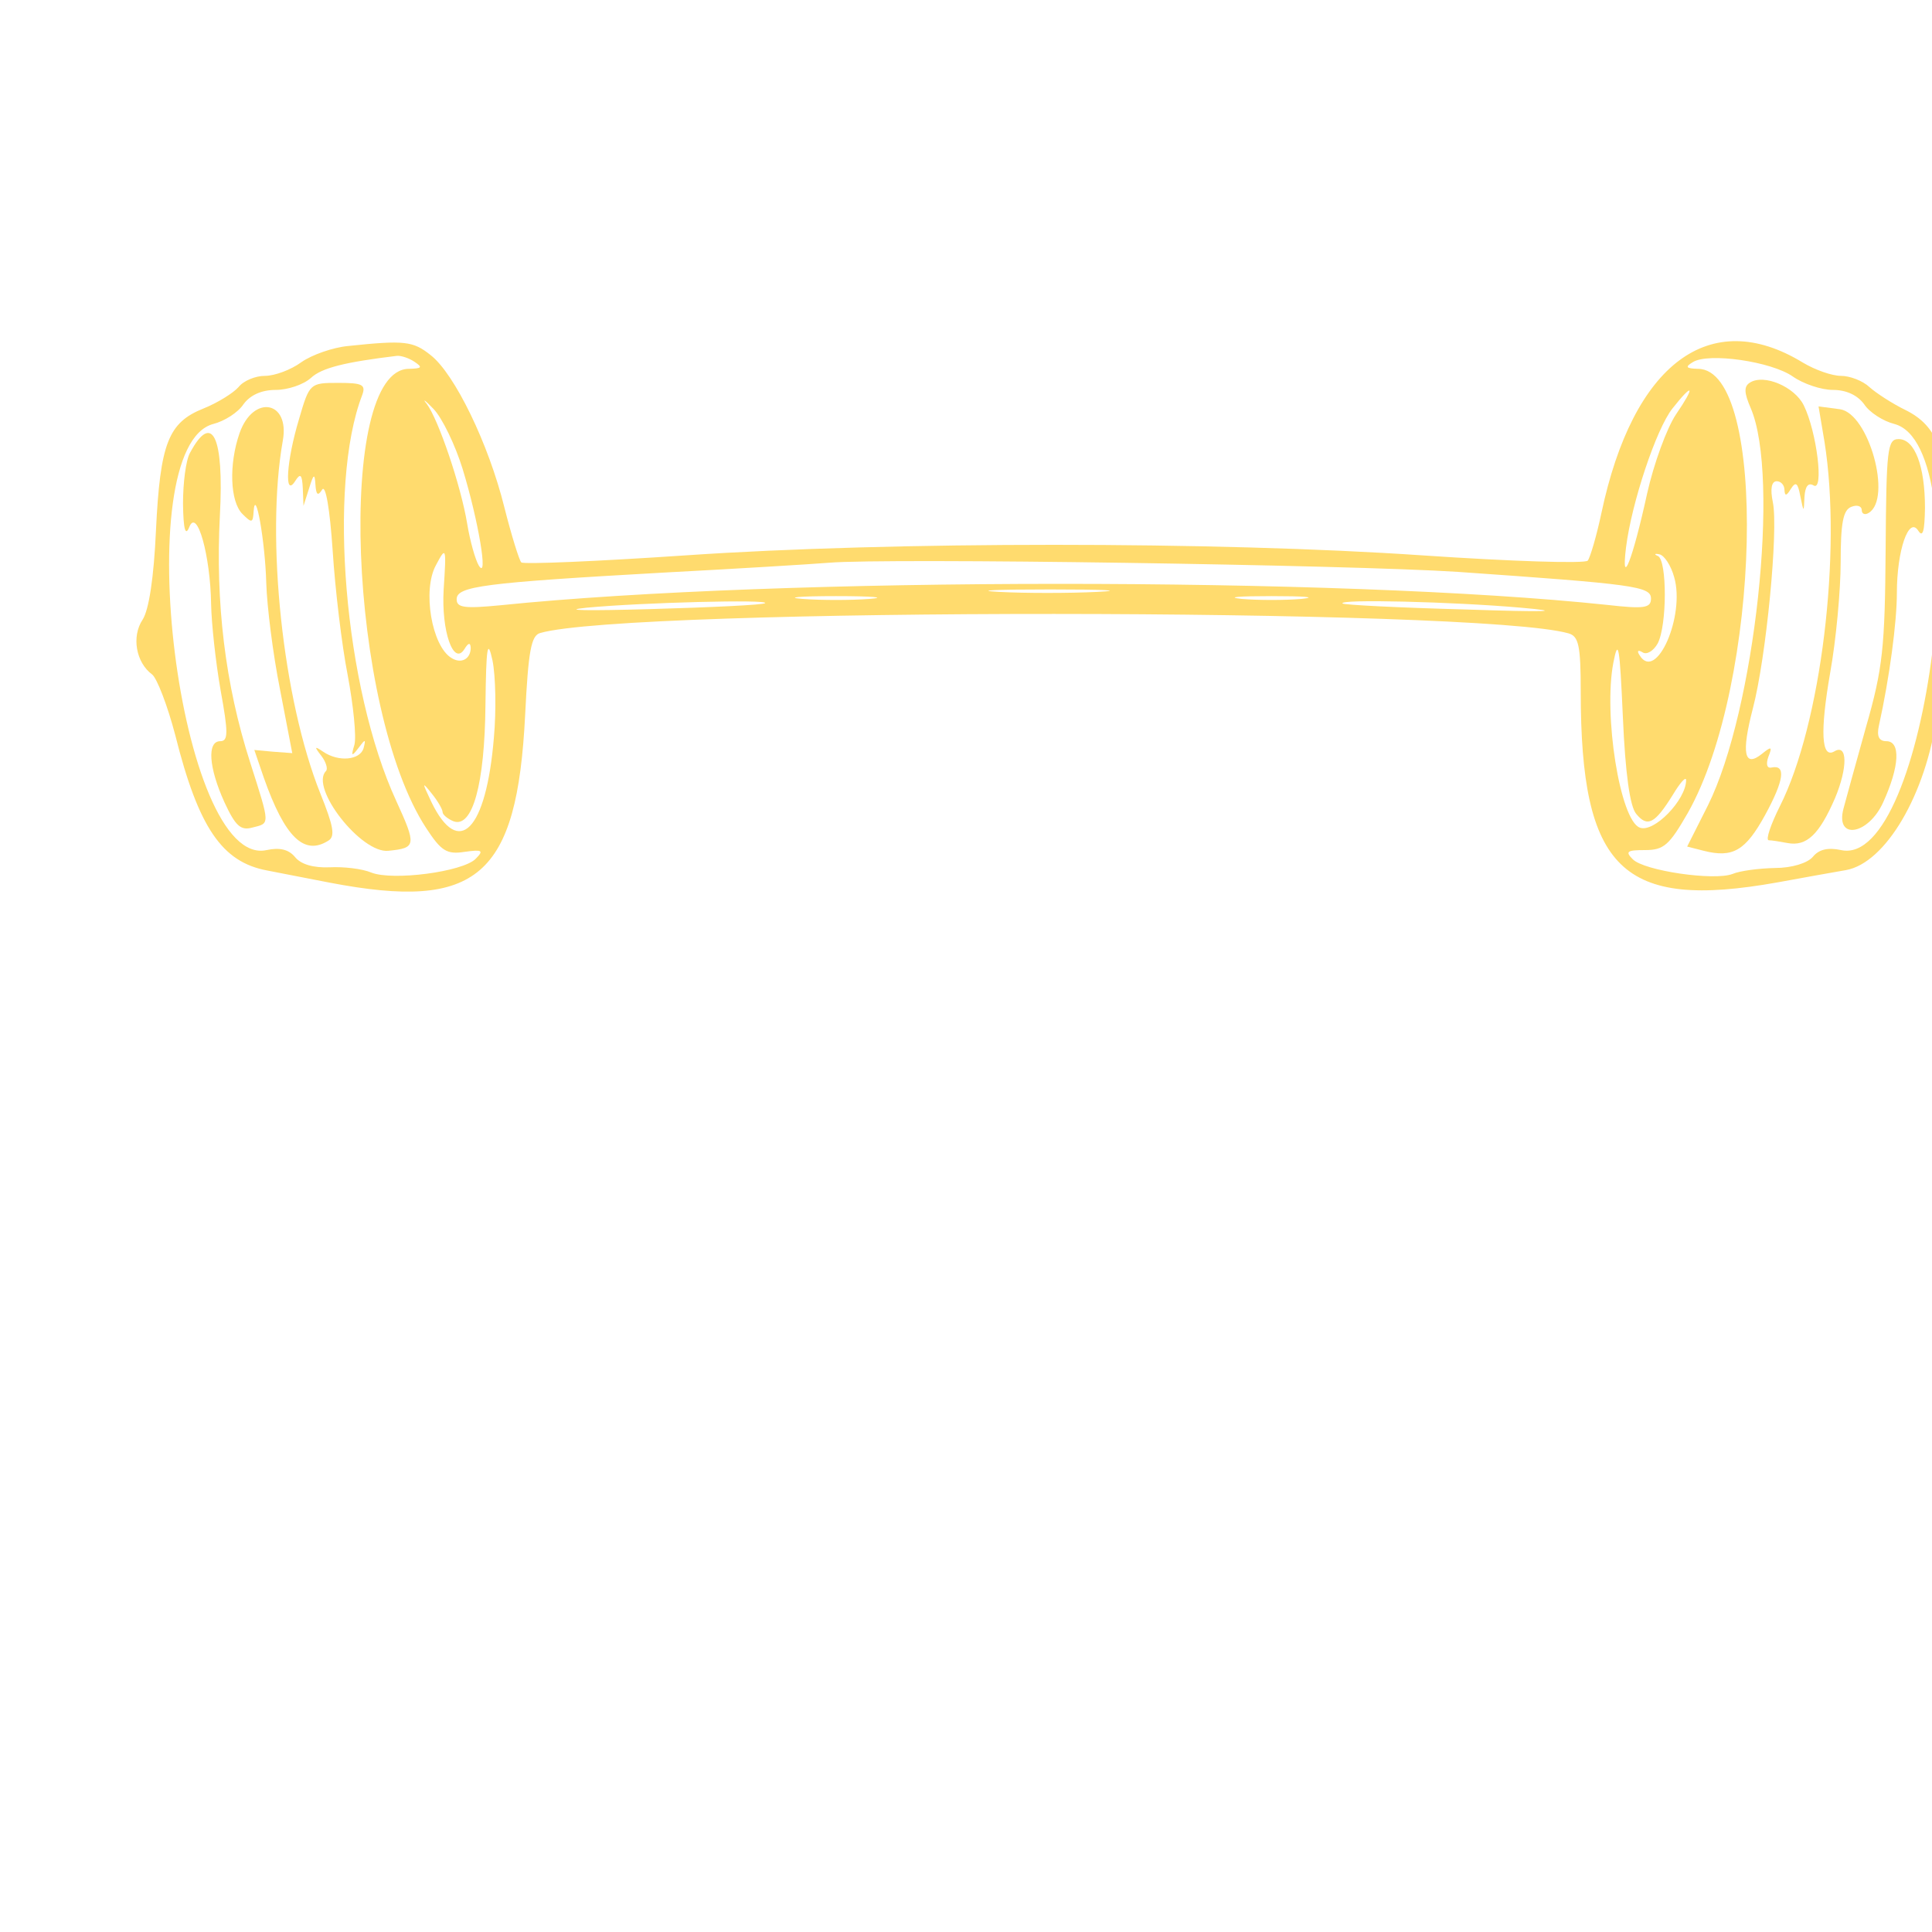
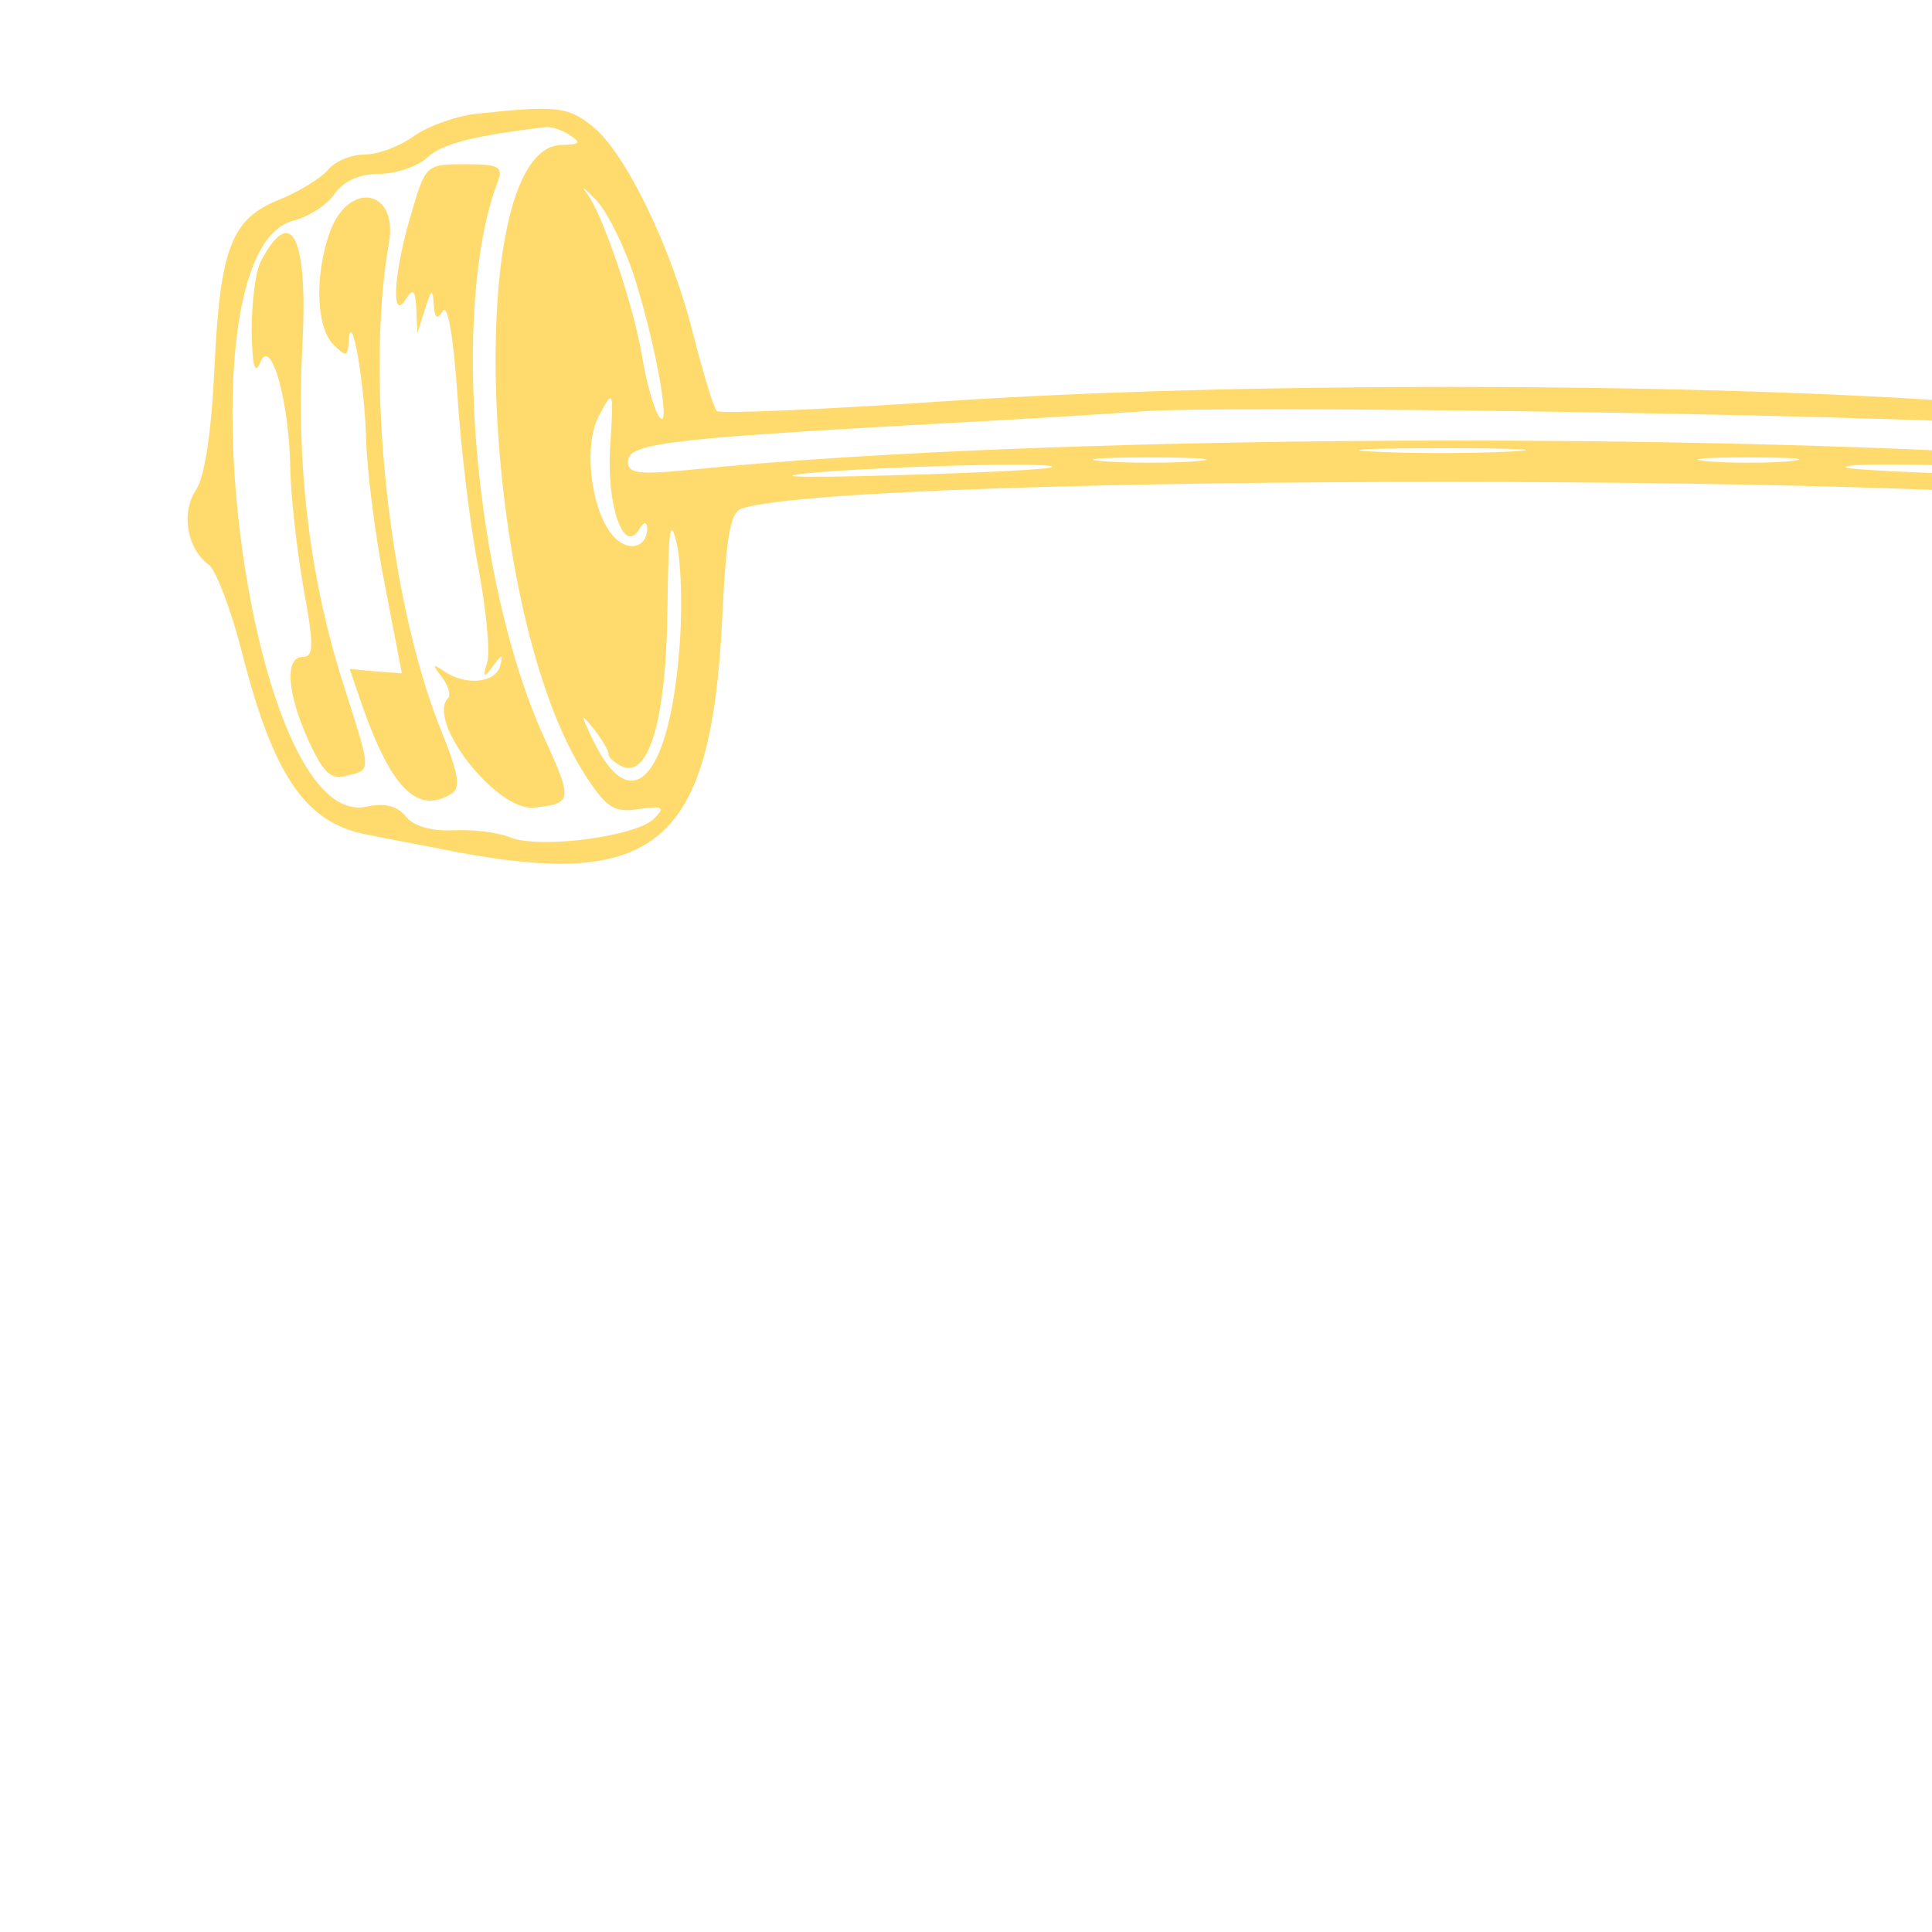
- <svg xmlns="http://www.w3.org/2000/svg" version="1.0" width="100" height="100" viewBox="0 0 275 200" preserveAspectRatio="xMidYMid meet">
+ <svg xmlns="http://www.w3.org/2000/svg" version="1.0" width="100" height="100" viewBox="0 0 200 200" preserveAspectRatio="xMidYMid meet">
  <g transform="translate(0,101) scale(0.05,-0.05)" fill="#ffdb6e" stroke="none">
    <path d="M991 1785 c-43 -4 -103 -25 -133 -46 -30 -22 -76 -39 -104 -39 -27 0 -61 -14 -75 -32 -15 -17 -60 -45 -100 -61 -100 -40 -123 -99 -135 -347 -6 -134 -20 -226 -38 -254 -32 -48 -19 -122 27 -156 14 -11 44 -89 66 -173 66 -263 133 -361 261 -385 39 -8 120 -23 180 -35 419 -80 532 17 555 478 9 182 17 226 43 233 254 73 2672 72 2927 -1 29 -8 35 -34 35 -165 0 -508 118 -623 560 -544 72 13 159 29 195 35 113 20 228 216 259 441 6 49 27 98 46 112 52 37 68 109 35 160 -19 28 -33 119 -39 244 -11 231 -39 307 -132 353 -37 18 -83 48 -102 65 -19 18 -56 32 -81 32 -26 0 -74 17 -109 38 -264 161 -483 -3 -573 -428 -14 -66 -32 -127 -39 -136 -8 -9 -220 -2 -471 15 -584 40 -1513 40 -2097 0 -251 -17 -462 -26 -468 -20 -6 6 -28 77 -48 156 -45 182 -142 381 -210 434 -50 40 -74 43 -235 26z m189 -45 c24 -16 21 -19 -16 -20 -208 -1 -172 -969 49 -1307 43 -66 59 -76 110 -68 50 7 55 4 31 -20 -37 -37 -236 -63 -297 -39 -26 11 -79 17 -118 15 -46 -2 -82 8 -99 29 -18 22 -44 28 -81 20 -248 -55 -398 1147 -152 1213 32 8 71 33 86 56 19 26 51 41 92 41 34 0 79 15 100 34 31 29 97 45 245 63 11 1 34 -6 50 -17z m3924 -42 c30 -21 81 -38 114 -38 38 0 70 -15 89 -41 15 -23 54 -48 86 -56 244 -65 94 -1267 -152 -1213 -37 8 -63 2 -80 -19 -15 -18 -60 -32 -108 -32 -46 -1 -100 -8 -121 -17 -52 -20 -252 9 -284 42 -22 22 -16 26 35 26 54 0 69 14 122 106 208 368 229 1263 29 1264 -34 1 -38 5 -15 19 44 28 224 2 285 -41z m-3787 -263 c45 -147 74 -320 46 -275 -10 17 -25 70 -33 119 -18 109 -82 297 -115 341 -14 17 -5 11 19 -14 25 -26 62 -103 83 -171z m3454 155 c-26 -39 -63 -140 -82 -225 -41 -188 -75 -275 -60 -153 16 127 86 337 132 395 60 76 66 65 10 -17z m-3508 -498 c-7 -118 28 -219 59 -170 11 18 17 20 18 4 0 -32 -27 -47 -55 -29 -56 34 -83 193 -44 264 29 55 30 52 22 -69z m3503 35 c32 -110 -51 -299 -98 -223 -9 13 -5 17 8 9 12 -8 31 4 43 25 27 51 27 236 1 249 -12 5 -10 8 4 5 14 -3 33 -32 42 -65z m-616 15 c501 -35 550 -41 550 -76 0 -27 -19 -30 -125 -18 -757 80 -2358 80 -3150 -1 -103 -10 -125 -7 -125 17 0 37 74 47 590 76 209 11 421 24 470 28 164 14 1485 -6 1790 -26z m-1026 -57 c-80 -4 -206 -4 -280 0 -74 4 -8 7 146 7 154 0 214 -3 134 -7z m-649 -20 c-52 -4 -138 -4 -190 0 -52 4 -9 8 95 8 105 0 147 -4 95 -8z m1230 0 c-47 -4 -123 -4 -170 0 -47 5 -8 8 85 8 94 0 132 -3 85 -8z m-1527 -12 c-4 -5 -152 -12 -328 -17 -176 -5 -257 -4 -180 4 159 15 521 24 508 13z m2152 -13 c126 -11 78 -13 -160 -5 -187 5 -344 13 -348 17 -14 13 315 5 508 -12z m-2924 -370 c-22 -265 -100 -344 -178 -183 -27 57 -27 59 1 24 17 -21 31 -45 31 -53 0 -7 14 -19 31 -26 54 -20 89 105 91 332 2 166 6 190 20 126 9 -44 11 -143 4 -220z m3252 -217 c32 -39 53 -28 104 54 21 35 38 54 38 42 0 -56 -92 -151 -132 -135 -56 21 -104 321 -75 470 14 72 18 46 27 -156 7 -160 20 -254 38 -275z" />
    <path d="M851 1576 c-36 -120 -42 -224 -11 -176 15 24 20 20 22 -20 l2 -50 16 50 c13 42 16 43 18 10 2 -29 7 -33 19 -14 10 16 22 -55 30 -173 7 -110 26 -270 43 -356 16 -86 25 -174 19 -197 -10 -33 -8 -35 11 -10 20 27 22 27 15 0 -10 -34 -71 -40 -115 -10 -25 17 -26 15 -5 -12 13 -17 19 -37 13 -43 -47 -47 101 -236 178 -227 79 8 80 15 22 142 -148 321 -196 898 -97 1155 11 30 1 35 -68 35 -81 0 -82 -1 -112 -104z" />
    <path d="M682 1537 c-31 -89 -27 -195 8 -230 27 -27 30 -26 32 7 5 73 33 -87 36 -204 2 -66 19 -202 39 -302 l35 -182 -54 4 -54 5 27 -79 c60 -170 115 -223 184 -179 20 12 14 42 -23 134 -107 267 -156 727 -107 1004 21 114 -84 133 -123 22z" />
    <path d="M541 1481 c-12 -21 -20 -86 -20 -145 1 -74 7 -94 18 -66 22 55 60 -82 62 -220 1 -55 13 -165 27 -245 22 -121 22 -145 -1 -145 -38 0 -33 -75 12 -174 31 -67 46 -81 79 -72 51 13 52 4 -6 186 -71 221 -99 454 -86 703 12 225 -22 296 -85 178z" />
    <path d="M4982 1681 c-18 -11 -17 -29 2 -73 84 -195 12 -862 -122 -1131 l-59 -117 47 -12 c83 -21 119 0 175 102 54 99 60 144 18 135 -13 -3 -16 10 -9 30 12 30 9 31 -18 9 -51 -41 -59 2 -26 129 38 145 73 507 57 587 -8 38 -4 60 11 60 12 0 22 -11 22 -25 1 -18 6 -17 18 3 14 22 20 18 27 -20 10 -48 10 -48 12 -2 2 30 11 41 26 32 30 -18 9 153 -28 228 -26 53 -113 90 -153 65z" />
    <path d="M5194 1512 c50 -314 -10 -805 -127 -1037 -26 -52 -41 -96 -32 -97 8 0 33 -4 54 -8 54 -10 90 24 135 128 36 86 36 156 -2 133 -37 -22 -41 56 -12 223 17 94 30 237 30 316 0 111 7 148 30 157 17 7 30 2 30 -9 0 -11 9 -15 20 -8 67 41 0 283 -82 295 l-61 8 17 -101z" />
    <path d="M5368 1205 c-2 -278 -8 -338 -56 -505 -29 -104 -58 -209 -64 -232 -24 -91 71 -75 113 18 47 103 50 174 9 174 -21 0 -28 14 -21 45 30 135 51 294 51 377 0 121 34 220 61 177 13 -20 18 -1 19 65 0 119 -29 196 -75 196 -32 0 -35 -27 -37 -315z" />
  </g>
</svg>
